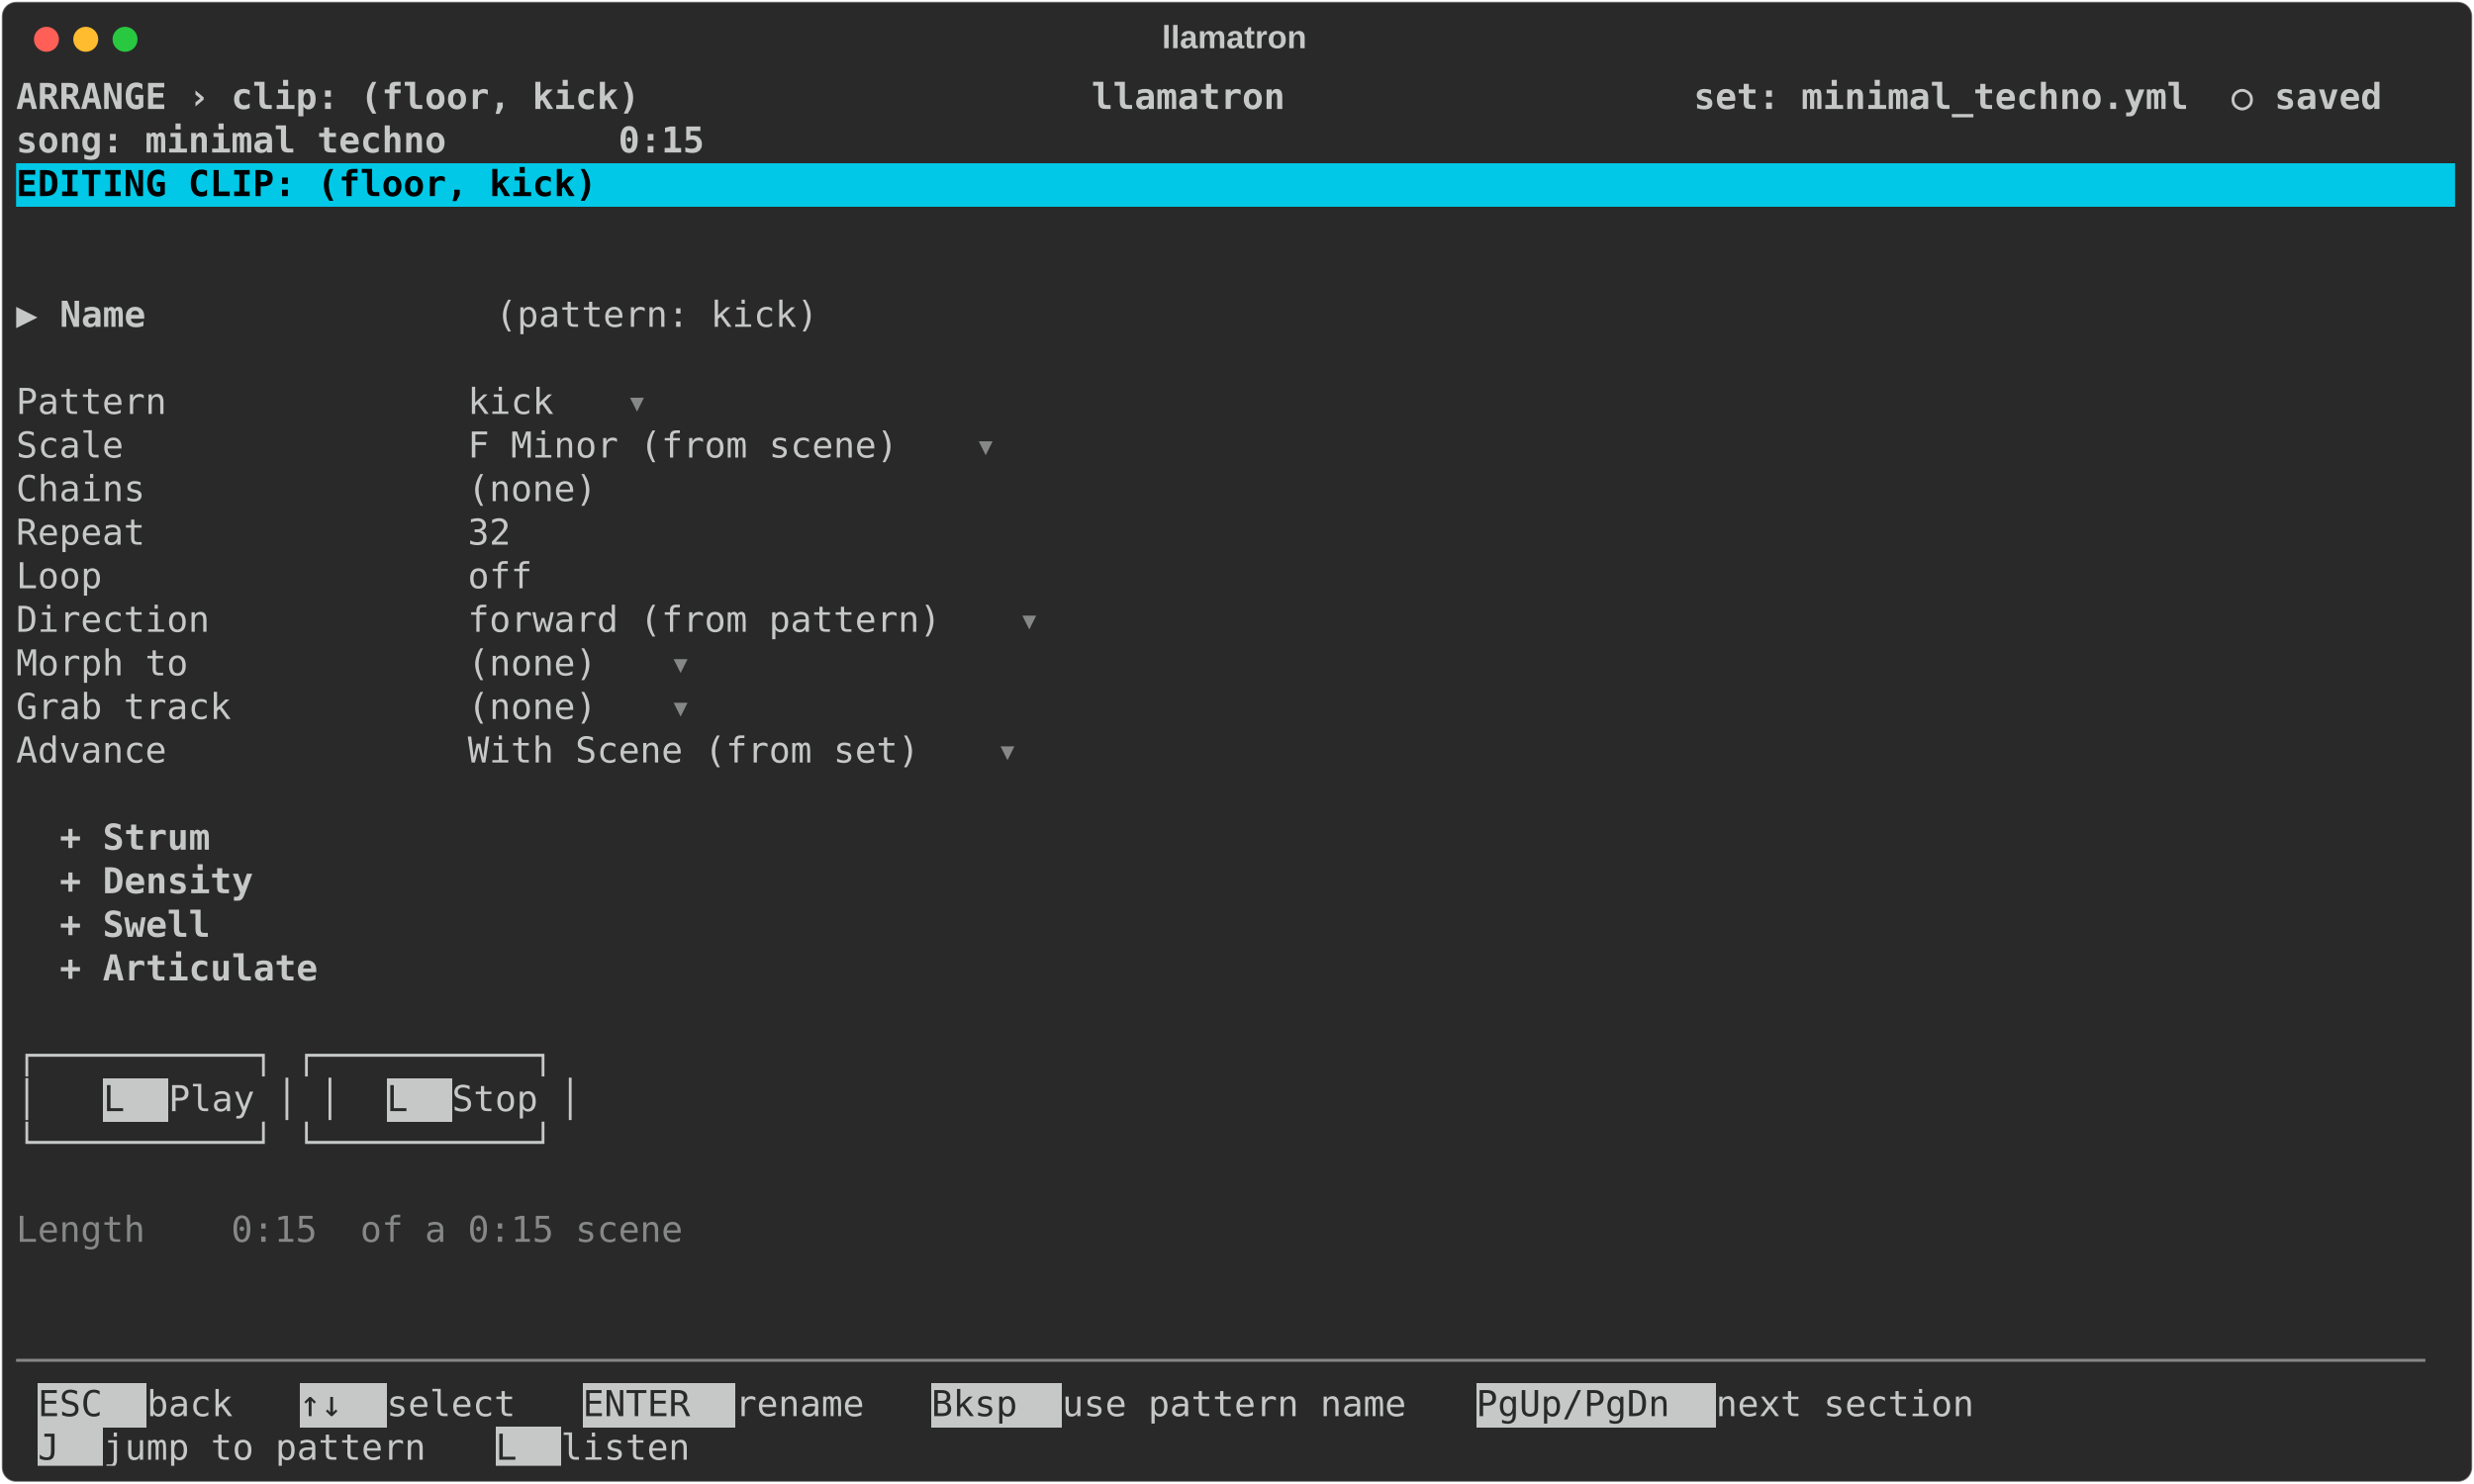
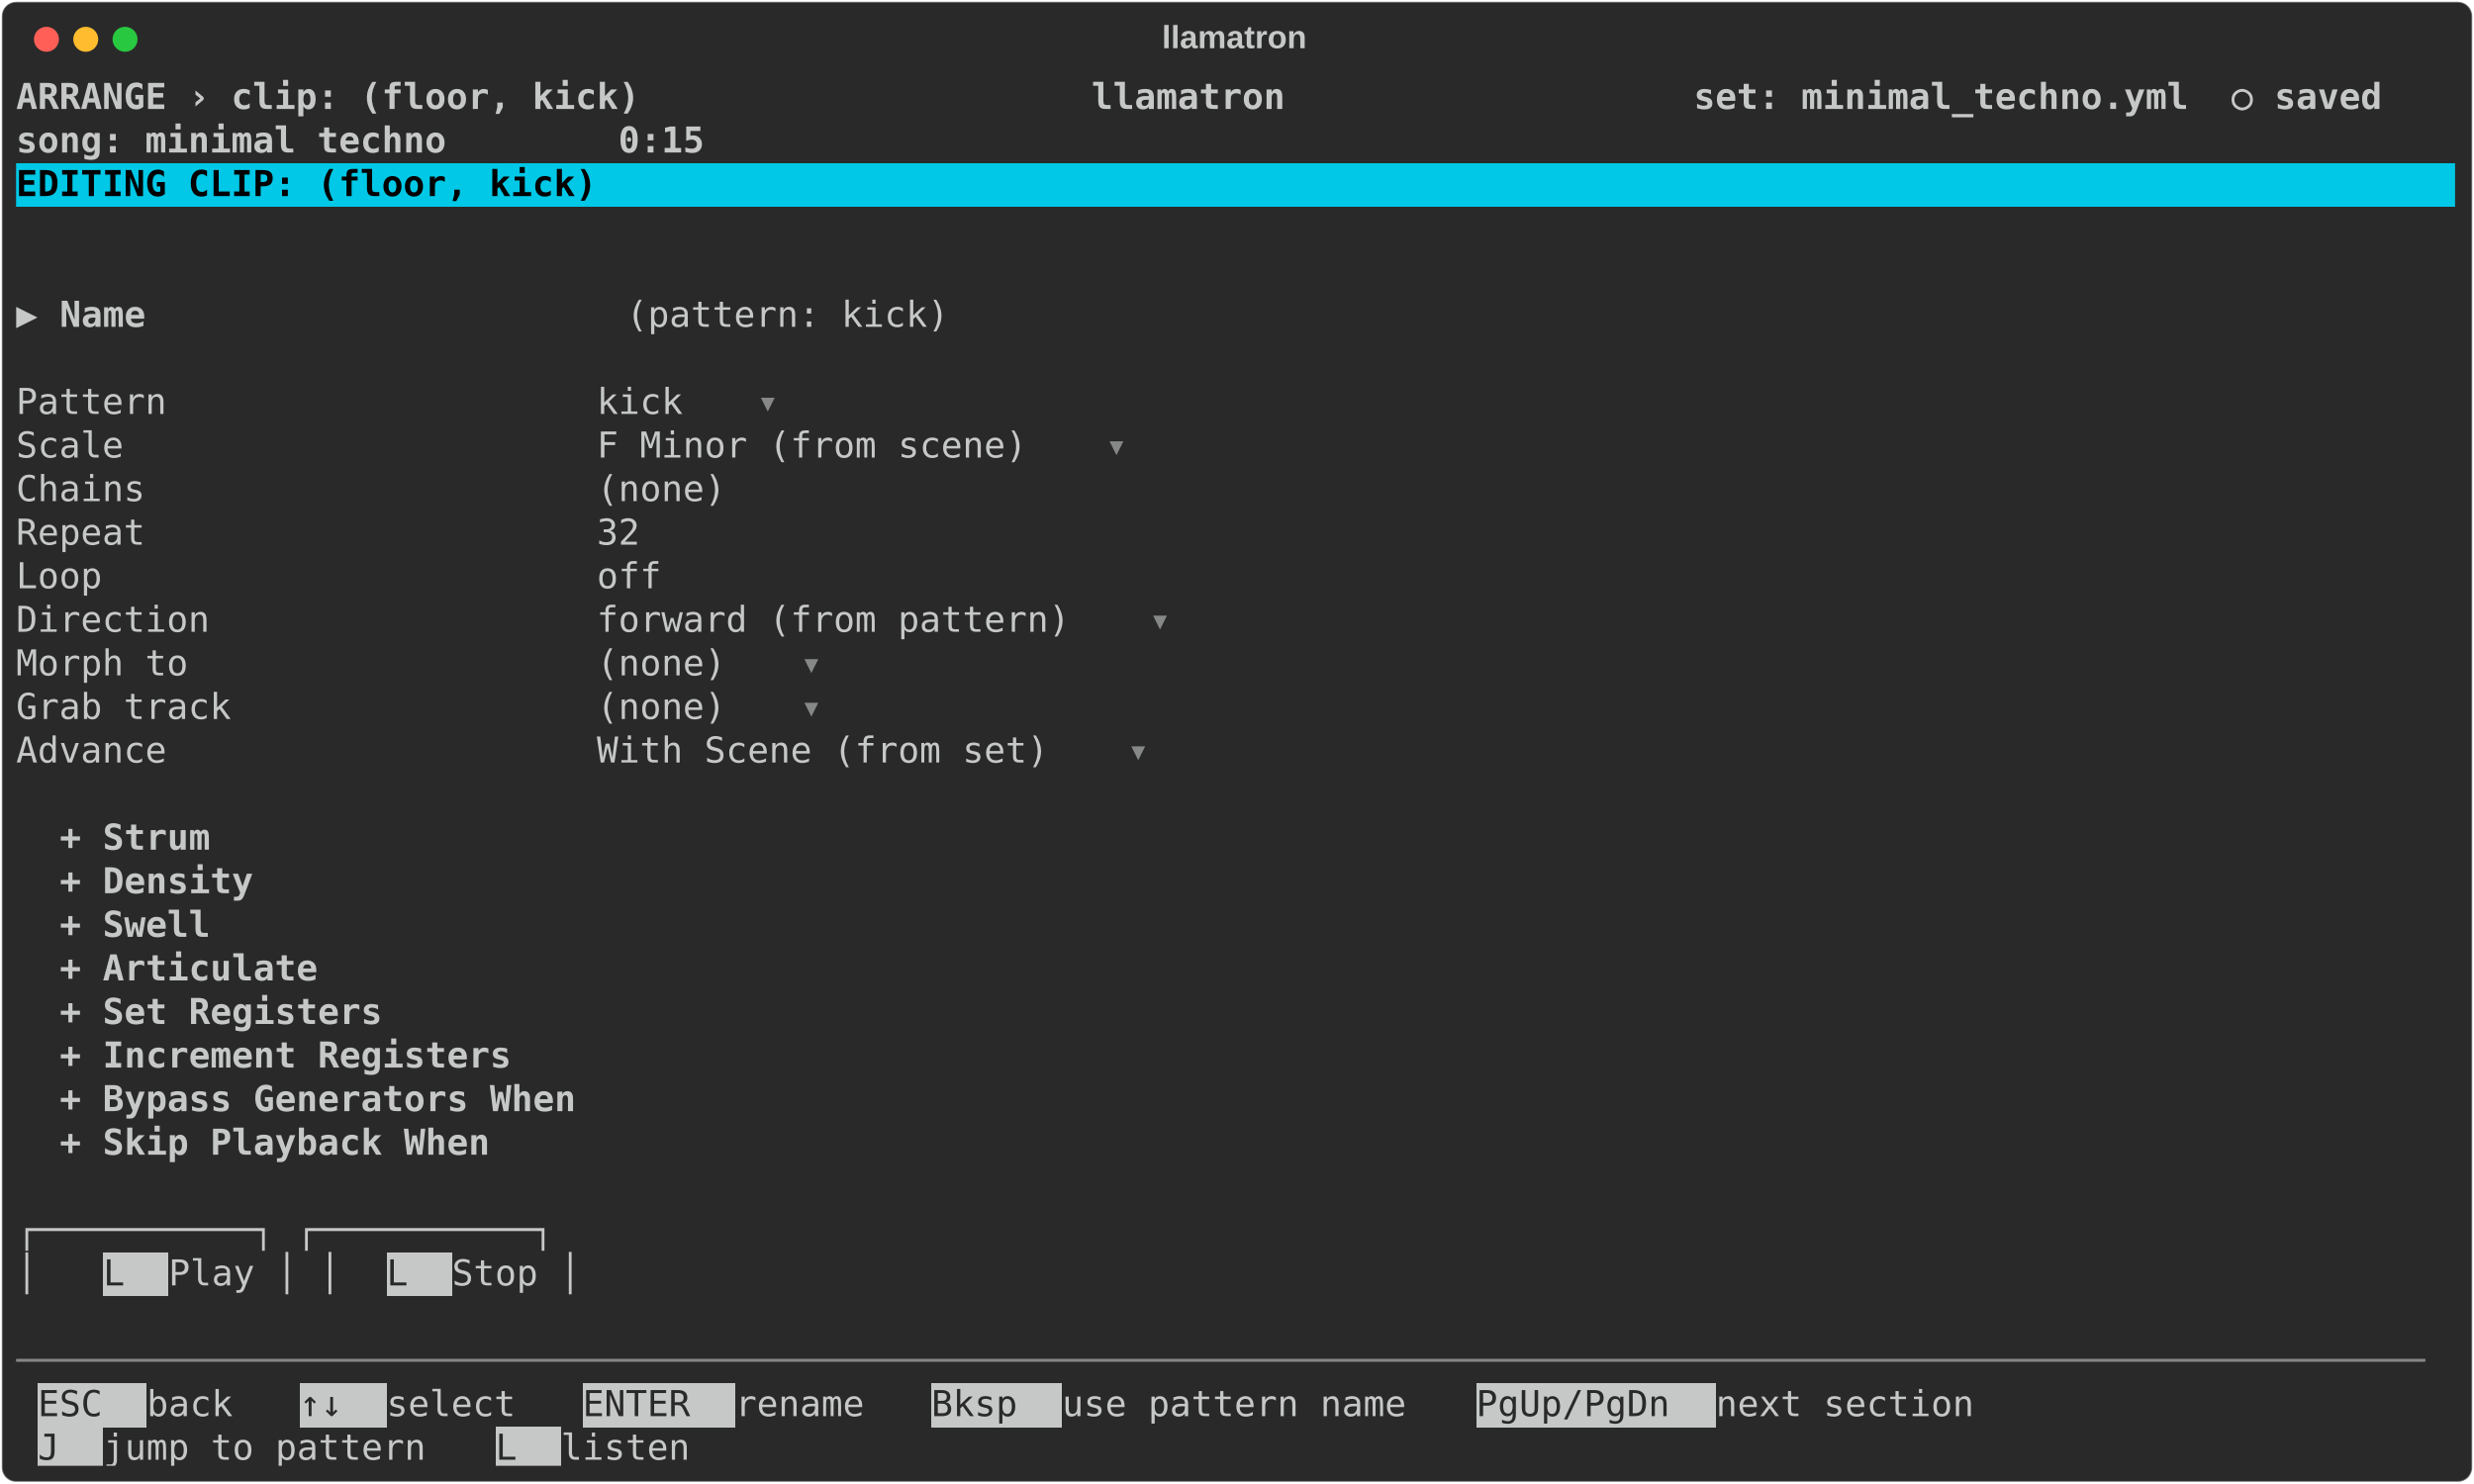
<svg xmlns="http://www.w3.org/2000/svg" class="rich-terminal" viewBox="0 0 1385 830.8">
  <style>

    @font-face {
        font-family: "Fira Code";
        src: local("FiraCode-Regular"),
                url("https://cdnjs.cloudflare.com/ajax/libs/firacode/6.2.0/woff2/FiraCode-Regular.woff2") format("woff2"),
                url("https://cdnjs.cloudflare.com/ajax/libs/firacode/6.2.0/woff/FiraCode-Regular.woff") format("woff");
        font-style: normal;
        font-weight: 400;
    }
    @font-face {
        font-family: "Fira Code";
        src: local("FiraCode-Bold"),
                url("https://cdnjs.cloudflare.com/ajax/libs/firacode/6.2.0/woff2/FiraCode-Bold.woff2") format("woff2"),
                url("https://cdnjs.cloudflare.com/ajax/libs/firacode/6.2.0/woff/FiraCode-Bold.woff") format("woff");
        font-style: bold;
        font-weight: 700;
    }

    .terminal-clip-matrix {
        font-family: Fira Code, monospace;
        font-size: 20px;
        line-height: 24.4px;
        font-variant-east-asian: full-width;
    }

    .terminal-clip-title {
        font-size: 18px;
        font-weight: bold;
        font-family: arial;
    }

    .terminal-clip-r1 { fill: #c5c8c6;font-weight: bold }
.terminal-clip-r2 { fill: #c5c8c6 }
.terminal-clip-r3 { fill: #000000;font-weight: bold }
.terminal-clip-r4 { fill: #868887 }
.terminal-clip-r5 { fill: #292929 }
    </style>
  <defs>
    <clipPath id="terminal-clip-clip-terminal">
      <rect x="0" y="0" width="1365.4" height="779.8" />
    </clipPath>
    <clipPath id="terminal-clip-line-0">
      <rect x="0" y="1.5" width="1366.4" height="24.65" />
    </clipPath>
    <clipPath id="terminal-clip-line-1">
      <rect x="0" y="25.9" width="1366.4" height="24.65" />
    </clipPath>
    <clipPath id="terminal-clip-line-2">
      <rect x="0" y="50.3" width="1366.4" height="24.65" />
    </clipPath>
    <clipPath id="terminal-clip-line-3">
      <rect x="0" y="74.7" width="1366.4" height="24.65" />
    </clipPath>
    <clipPath id="terminal-clip-line-4">
      <rect x="0" y="99.1" width="1366.4" height="24.65" />
    </clipPath>
    <clipPath id="terminal-clip-line-5">
      <rect x="0" y="123.5" width="1366.4" height="24.65" />
    </clipPath>
    <clipPath id="terminal-clip-line-6">
      <rect x="0" y="147.9" width="1366.4" height="24.65" />
    </clipPath>
    <clipPath id="terminal-clip-line-7">
      <rect x="0" y="172.3" width="1366.4" height="24.65" />
    </clipPath>
    <clipPath id="terminal-clip-line-8">
      <rect x="0" y="196.7" width="1366.4" height="24.65" />
    </clipPath>
    <clipPath id="terminal-clip-line-9">
      <rect x="0" y="221.1" width="1366.4" height="24.65" />
    </clipPath>
    <clipPath id="terminal-clip-line-10">
      <rect x="0" y="245.5" width="1366.4" height="24.65" />
    </clipPath>
    <clipPath id="terminal-clip-line-11">
      <rect x="0" y="269.9" width="1366.4" height="24.65" />
    </clipPath>
    <clipPath id="terminal-clip-line-12">
      <rect x="0" y="294.3" width="1366.4" height="24.65" />
    </clipPath>
    <clipPath id="terminal-clip-line-13">
      <rect x="0" y="318.7" width="1366.4" height="24.65" />
    </clipPath>
    <clipPath id="terminal-clip-line-14">
      <rect x="0" y="343.1" width="1366.4" height="24.65" />
    </clipPath>
    <clipPath id="terminal-clip-line-15">
      <rect x="0" y="367.5" width="1366.4" height="24.65" />
    </clipPath>
    <clipPath id="terminal-clip-line-16">
      <rect x="0" y="391.9" width="1366.4" height="24.65" />
    </clipPath>
    <clipPath id="terminal-clip-line-17">
      <rect x="0" y="416.3" width="1366.4" height="24.65" />
    </clipPath>
    <clipPath id="terminal-clip-line-18">
      <rect x="0" y="440.7" width="1366.4" height="24.65" />
    </clipPath>
    <clipPath id="terminal-clip-line-19">
      <rect x="0" y="465.1" width="1366.4" height="24.65" />
    </clipPath>
    <clipPath id="terminal-clip-line-20">
      <rect x="0" y="489.5" width="1366.4" height="24.65" />
    </clipPath>
    <clipPath id="terminal-clip-line-21">
      <rect x="0" y="513.9" width="1366.4" height="24.65" />
    </clipPath>
    <clipPath id="terminal-clip-line-22">
      <rect x="0" y="538.3" width="1366.4" height="24.65" />
    </clipPath>
    <clipPath id="terminal-clip-line-23">
      <rect x="0" y="562.7" width="1366.4" height="24.65" />
    </clipPath>
    <clipPath id="terminal-clip-line-24">
      <rect x="0" y="587.1" width="1366.4" height="24.65" />
    </clipPath>
    <clipPath id="terminal-clip-line-25">
      <rect x="0" y="611.5" width="1366.4" height="24.65" />
    </clipPath>
    <clipPath id="terminal-clip-line-26">
      <rect x="0" y="635.9" width="1366.4" height="24.65" />
    </clipPath>
    <clipPath id="terminal-clip-line-27">
      <rect x="0" y="660.3" width="1366.4" height="24.65" />
    </clipPath>
    <clipPath id="terminal-clip-line-28">
      <rect x="0" y="684.7" width="1366.4" height="24.65" />
    </clipPath>
    <clipPath id="terminal-clip-line-29">
      <rect x="0" y="709.1" width="1366.4" height="24.65" />
    </clipPath>
    <clipPath id="terminal-clip-line-30">
      <rect x="0" y="733.5" width="1366.4" height="24.65" />
    </clipPath>
  </defs>
  <rect fill="#292929" stroke="rgba(255,255,255,0.35)" stroke-width="1" x="1" y="1" width="1383" height="828.8" rx="8" />
  <text class="terminal-clip-title" fill="#c5c8c6" text-anchor="middle" x="691" y="27">llamatron</text>
  <g transform="translate(26,22)">
    <circle cx="0" cy="0" r="7" fill="#ff5f57" />
    <circle cx="22" cy="0" r="7" fill="#febc2e" />
    <circle cx="44" cy="0" r="7" fill="#28c840" />
  </g>
  <g transform="translate(9, 41)" clip-path="url(#terminal-clip-clip-terminal)">
    <rect fill="#00c8e6" x="0" y="50.3" width="1366.4" height="24.65" shape-rendering="crispEdges" />
-     <rect fill="#c5c8c6" x="48.8" y="562.7" width="36.6" height="24.65" shape-rendering="crispEdges" />
-     <rect fill="#c5c8c6" x="207.4" y="562.7" width="36.6" height="24.65" shape-rendering="crispEdges" />
+     <rect fill="#c5c8c6" x="48.8" y="660.3" width="36.6" height="24.65" shape-rendering="crispEdges" />
+     <rect fill="#c5c8c6" x="207.4" y="660.3" width="36.6" height="24.65" shape-rendering="crispEdges" />
    <rect fill="#c5c8c6" x="12.2" y="733.5" width="61" height="24.65" shape-rendering="crispEdges" />
    <rect fill="#c5c8c6" x="158.6" y="733.5" width="48.8" height="24.65" shape-rendering="crispEdges" />
    <rect fill="#c5c8c6" x="317.2" y="733.5" width="85.4" height="24.65" shape-rendering="crispEdges" />
    <rect fill="#c5c8c6" x="512.4" y="733.5" width="73.2" height="24.65" shape-rendering="crispEdges" />
    <rect fill="#c5c8c6" x="817.4" y="733.5" width="134.2" height="24.65" shape-rendering="crispEdges" />
    <rect fill="#c5c8c6" x="12.2" y="757.9" width="36.6" height="24.65" shape-rendering="crispEdges" />
    <rect fill="#c5c8c6" x="268.4" y="757.9" width="36.6" height="24.65" shape-rendering="crispEdges" />
    <g class="terminal-clip-matrix">
      <text class="terminal-clip-r1" x="0" y="20" textLength="1366.4" clip-path="url(#terminal-clip-line-0)"> ARRANGE › clip: (floor, kick)                     llamatron                   set: minimal_techno.yml  ○ saved </text>
      <text class="terminal-clip-r2" x="1366.4" y="20" textLength="12.2" clip-path="url(#terminal-clip-line-0)">
</text>
      <text class="terminal-clip-r1" x="0" y="44.4" textLength="1366.4" clip-path="url(#terminal-clip-line-1)">                                                                               song: minimal techno        0:15 </text>
      <text class="terminal-clip-r2" x="1366.4" y="44.4" textLength="12.2" clip-path="url(#terminal-clip-line-1)">
</text>
      <text class="terminal-clip-r3" x="0" y="68.8" textLength="1366.4" clip-path="url(#terminal-clip-line-2)"> EDITING CLIP: (floor, kick)                                                                                    </text>
      <text class="terminal-clip-r2" x="1366.4" y="68.8" textLength="12.2" clip-path="url(#terminal-clip-line-2)">
</text>
      <text class="terminal-clip-r2" x="1366.4" y="93.2" textLength="12.2" clip-path="url(#terminal-clip-line-3)">
</text>
      <text class="terminal-clip-r2" x="1366.4" y="117.6" textLength="12.2" clip-path="url(#terminal-clip-line-4)">
</text>
      <text class="terminal-clip-r2" x="0" y="142" textLength="24.4" clip-path="url(#terminal-clip-line-5)">▶ </text>
-       <text class="terminal-clip-r1" x="24.4" y="142" textLength="244" clip-path="url(#terminal-clip-line-5)">Name                </text>
-       <text class="terminal-clip-r2" x="268.4" y="142" textLength="207.4" clip-path="url(#terminal-clip-line-5)"> (pattern: kick) </text>
+       <text class="terminal-clip-r1" x="24.4" y="142" textLength="317.2" clip-path="url(#terminal-clip-line-5)">Name                      </text>
+       <text class="terminal-clip-r2" x="341.6" y="142" textLength="207.4" clip-path="url(#terminal-clip-line-5)"> (pattern: kick) </text>
      <text class="terminal-clip-r2" x="1366.4" y="142" textLength="12.2" clip-path="url(#terminal-clip-line-5)">
</text>
      <text class="terminal-clip-r2" x="1366.4" y="166.4" textLength="12.2" clip-path="url(#terminal-clip-line-6)">
</text>
-       <text class="terminal-clip-r2" x="0" y="190.8" textLength="341.6" clip-path="url(#terminal-clip-line-7)">  Pattern              kick </text>
-       <text class="terminal-clip-r4" x="341.6" y="190.8" textLength="12.2" clip-path="url(#terminal-clip-line-7)">▾</text>
+       <text class="terminal-clip-r2" x="0" y="190.8" textLength="414.8" clip-path="url(#terminal-clip-line-7)">  Pattern                    kick </text>
+       <text class="terminal-clip-r4" x="414.8" y="190.8" textLength="12.2" clip-path="url(#terminal-clip-line-7)">▾</text>
      <text class="terminal-clip-r2" x="1366.4" y="190.8" textLength="12.2" clip-path="url(#terminal-clip-line-7)">
</text>
-       <text class="terminal-clip-r2" x="0" y="215.2" textLength="536.8" clip-path="url(#terminal-clip-line-8)">  Scale                F Minor (from scene) </text>
-       <text class="terminal-clip-r4" x="536.8" y="215.2" textLength="12.2" clip-path="url(#terminal-clip-line-8)">▾</text>
+       <text class="terminal-clip-r2" x="0" y="215.2" textLength="610" clip-path="url(#terminal-clip-line-8)">  Scale                      F Minor (from scene) </text>
+       <text class="terminal-clip-r4" x="610" y="215.2" textLength="12.2" clip-path="url(#terminal-clip-line-8)">▾</text>
      <text class="terminal-clip-r2" x="1366.4" y="215.2" textLength="12.2" clip-path="url(#terminal-clip-line-8)">
</text>
-       <text class="terminal-clip-r2" x="0" y="239.6" textLength="366" clip-path="url(#terminal-clip-line-9)">  Chains               (none) </text>
+       <text class="terminal-clip-r2" x="0" y="239.6" textLength="439.2" clip-path="url(#terminal-clip-line-9)">  Chains                     (none) </text>
      <text class="terminal-clip-r2" x="1366.4" y="239.6" textLength="12.2" clip-path="url(#terminal-clip-line-9)">
</text>
-       <text class="terminal-clip-r2" x="0" y="264" textLength="317.2" clip-path="url(#terminal-clip-line-10)">  Repeat               32 </text>
+       <text class="terminal-clip-r2" x="0" y="264" textLength="390.4" clip-path="url(#terminal-clip-line-10)">  Repeat                     32 </text>
      <text class="terminal-clip-r2" x="1366.4" y="264" textLength="12.2" clip-path="url(#terminal-clip-line-10)">
</text>
-       <text class="terminal-clip-r2" x="0" y="288.4" textLength="329.4" clip-path="url(#terminal-clip-line-11)">  Loop                 off </text>
+       <text class="terminal-clip-r2" x="0" y="288.4" textLength="402.6" clip-path="url(#terminal-clip-line-11)">  Loop                       off </text>
      <text class="terminal-clip-r2" x="1366.4" y="288.4" textLength="12.2" clip-path="url(#terminal-clip-line-11)">
</text>
-       <text class="terminal-clip-r2" x="0" y="312.8" textLength="561.2" clip-path="url(#terminal-clip-line-12)">  Direction            forward (from pattern) </text>
-       <text class="terminal-clip-r4" x="561.2" y="312.8" textLength="12.2" clip-path="url(#terminal-clip-line-12)">▾</text>
+       <text class="terminal-clip-r2" x="0" y="312.8" textLength="634.4" clip-path="url(#terminal-clip-line-12)">  Direction                  forward (from pattern) </text>
+       <text class="terminal-clip-r4" x="634.4" y="312.8" textLength="12.2" clip-path="url(#terminal-clip-line-12)">▾</text>
      <text class="terminal-clip-r2" x="1366.4" y="312.8" textLength="12.2" clip-path="url(#terminal-clip-line-12)">
</text>
-       <text class="terminal-clip-r2" x="0" y="337.2" textLength="366" clip-path="url(#terminal-clip-line-13)">  Morph to             (none) </text>
-       <text class="terminal-clip-r4" x="366" y="337.2" textLength="12.2" clip-path="url(#terminal-clip-line-13)">▾</text>
+       <text class="terminal-clip-r2" x="0" y="337.2" textLength="439.2" clip-path="url(#terminal-clip-line-13)">  Morph to                   (none) </text>
+       <text class="terminal-clip-r4" x="439.2" y="337.2" textLength="12.2" clip-path="url(#terminal-clip-line-13)">▾</text>
      <text class="terminal-clip-r2" x="1366.4" y="337.2" textLength="12.2" clip-path="url(#terminal-clip-line-13)">
</text>
-       <text class="terminal-clip-r2" x="0" y="361.6" textLength="366" clip-path="url(#terminal-clip-line-14)">  Grab track           (none) </text>
-       <text class="terminal-clip-r4" x="366" y="361.6" textLength="12.2" clip-path="url(#terminal-clip-line-14)">▾</text>
+       <text class="terminal-clip-r2" x="0" y="361.6" textLength="439.2" clip-path="url(#terminal-clip-line-14)">  Grab track                 (none) </text>
+       <text class="terminal-clip-r4" x="439.2" y="361.6" textLength="12.2" clip-path="url(#terminal-clip-line-14)">▾</text>
      <text class="terminal-clip-r2" x="1366.4" y="361.6" textLength="12.2" clip-path="url(#terminal-clip-line-14)">
</text>
-       <text class="terminal-clip-r2" x="0" y="386" textLength="549" clip-path="url(#terminal-clip-line-15)">  Advance              With Scene (from set) </text>
-       <text class="terminal-clip-r4" x="549" y="386" textLength="12.2" clip-path="url(#terminal-clip-line-15)">▾</text>
+       <text class="terminal-clip-r2" x="0" y="386" textLength="622.2" clip-path="url(#terminal-clip-line-15)">  Advance                    With Scene (from set) </text>
+       <text class="terminal-clip-r4" x="622.2" y="386" textLength="12.2" clip-path="url(#terminal-clip-line-15)">▾</text>
      <text class="terminal-clip-r2" x="1366.4" y="386" textLength="12.2" clip-path="url(#terminal-clip-line-15)">
</text>
      <text class="terminal-clip-r2" x="1366.4" y="410.4" textLength="12.2" clip-path="url(#terminal-clip-line-16)">
</text>
-       <text class="terminal-clip-r1" x="24.4" y="434.8" textLength="244" clip-path="url(#terminal-clip-line-17)">+ Strum             </text>
+       <text class="terminal-clip-r1" x="24.4" y="434.8" textLength="317.2" clip-path="url(#terminal-clip-line-17)">+ Strum                   </text>
      <text class="terminal-clip-r2" x="1366.4" y="434.8" textLength="12.2" clip-path="url(#terminal-clip-line-17)">
</text>
-       <text class="terminal-clip-r1" x="24.4" y="459.2" textLength="244" clip-path="url(#terminal-clip-line-18)">+ Density           </text>
+       <text class="terminal-clip-r1" x="24.4" y="459.2" textLength="317.2" clip-path="url(#terminal-clip-line-18)">+ Density                 </text>
      <text class="terminal-clip-r2" x="1366.4" y="459.2" textLength="12.2" clip-path="url(#terminal-clip-line-18)">
</text>
-       <text class="terminal-clip-r1" x="24.4" y="483.6" textLength="244" clip-path="url(#terminal-clip-line-19)">+ Swell             </text>
+       <text class="terminal-clip-r1" x="24.4" y="483.6" textLength="317.2" clip-path="url(#terminal-clip-line-19)">+ Swell                   </text>
      <text class="terminal-clip-r2" x="1366.4" y="483.6" textLength="12.2" clip-path="url(#terminal-clip-line-19)">
</text>
-       <text class="terminal-clip-r1" x="24.4" y="508" textLength="244" clip-path="url(#terminal-clip-line-20)">+ Articulate        </text>
+       <text class="terminal-clip-r1" x="24.4" y="508" textLength="317.2" clip-path="url(#terminal-clip-line-20)">+ Articulate              </text>
      <text class="terminal-clip-r2" x="1366.4" y="508" textLength="12.2" clip-path="url(#terminal-clip-line-20)">
</text>
+       <text class="terminal-clip-r1" x="24.4" y="532.4" textLength="317.2" clip-path="url(#terminal-clip-line-21)">+ Set Registers           </text>
      <text class="terminal-clip-r2" x="1366.4" y="532.4" textLength="12.2" clip-path="url(#terminal-clip-line-21)">
</text>
-       <text class="terminal-clip-r2" x="0" y="556.8" textLength="329.4" clip-path="url(#terminal-clip-line-22)">  ┌──────────┐ ┌──────────┐</text>
+       <text class="terminal-clip-r1" x="24.4" y="556.8" textLength="317.2" clip-path="url(#terminal-clip-line-22)">+ Increment Registers     </text>
      <text class="terminal-clip-r2" x="1366.4" y="556.8" textLength="12.2" clip-path="url(#terminal-clip-line-22)">
</text>
-       <text class="terminal-clip-r2" x="0" y="581.2" textLength="48.8" clip-path="url(#terminal-clip-line-23)">  │ </text>
-       <text class="terminal-clip-r5" x="48.8" y="581.2" textLength="36.6" clip-path="url(#terminal-clip-line-23)"> L </text>
-       <text class="terminal-clip-r2" x="85.4" y="581.2" textLength="122" clip-path="url(#terminal-clip-line-23)"> Play │ │ </text>
-       <text class="terminal-clip-r5" x="207.4" y="581.2" textLength="36.6" clip-path="url(#terminal-clip-line-23)"> L </text>
-       <text class="terminal-clip-r2" x="244" y="581.2" textLength="85.4" clip-path="url(#terminal-clip-line-23)"> Stop │</text>
+       <text class="terminal-clip-r1" x="24.4" y="581.2" textLength="317.2" clip-path="url(#terminal-clip-line-23)">+ Bypass Generators When  </text>
      <text class="terminal-clip-r2" x="1366.4" y="581.2" textLength="12.2" clip-path="url(#terminal-clip-line-23)">
</text>
-       <text class="terminal-clip-r2" x="0" y="605.6" textLength="329.4" clip-path="url(#terminal-clip-line-24)">  └──────────┘ └──────────┘</text>
+       <text class="terminal-clip-r1" x="24.4" y="605.6" textLength="317.2" clip-path="url(#terminal-clip-line-24)">+ Skip Playback When      </text>
      <text class="terminal-clip-r2" x="1366.4" y="605.6" textLength="12.2" clip-path="url(#terminal-clip-line-24)">
</text>
      <text class="terminal-clip-r2" x="1366.4" y="630" textLength="12.2" clip-path="url(#terminal-clip-line-25)">
</text>
-       <text class="terminal-clip-r4" x="0" y="654.4" textLength="402.6" clip-path="url(#terminal-clip-line-26)">  Length    0:15  of a 0:15 scene</text>
+       <text class="terminal-clip-r2" x="0" y="654.4" textLength="329.4" clip-path="url(#terminal-clip-line-26)">  ┌──────────┐ ┌──────────┐</text>
      <text class="terminal-clip-r2" x="1366.4" y="654.4" textLength="12.2" clip-path="url(#terminal-clip-line-26)">
</text>
+       <text class="terminal-clip-r2" x="0" y="678.8" textLength="48.8" clip-path="url(#terminal-clip-line-27)">  │ </text>
+       <text class="terminal-clip-r5" x="48.8" y="678.8" textLength="36.6" clip-path="url(#terminal-clip-line-27)"> L </text>
+       <text class="terminal-clip-r2" x="85.4" y="678.8" textLength="122" clip-path="url(#terminal-clip-line-27)"> Play │ │ </text>
+       <text class="terminal-clip-r5" x="207.4" y="678.8" textLength="36.6" clip-path="url(#terminal-clip-line-27)"> L </text>
+       <text class="terminal-clip-r2" x="244" y="678.8" textLength="85.4" clip-path="url(#terminal-clip-line-27)"> Stop │</text>
      <text class="terminal-clip-r2" x="1366.4" y="678.8" textLength="12.2" clip-path="url(#terminal-clip-line-27)">
</text>
      <text class="terminal-clip-r2" x="1366.4" y="703.2" textLength="12.2" clip-path="url(#terminal-clip-line-28)">
</text>
      <text class="terminal-clip-r4" x="0" y="727.6" textLength="1366.4" clip-path="url(#terminal-clip-line-29)">────────────────────────────────────────────────────────────────────────────────────────────────────────────────</text>
      <text class="terminal-clip-r2" x="1366.4" y="727.6" textLength="12.2" clip-path="url(#terminal-clip-line-29)">
</text>
      <text class="terminal-clip-r5" x="12.2" y="752" textLength="61" clip-path="url(#terminal-clip-line-30)"> ESC </text>
      <text class="terminal-clip-r2" x="73.2" y="752" textLength="85.4" clip-path="url(#terminal-clip-line-30)"> back  </text>
      <text class="terminal-clip-r5" x="158.6" y="752" textLength="48.8" clip-path="url(#terminal-clip-line-30)"> ↑↓ </text>
      <text class="terminal-clip-r2" x="207.4" y="752" textLength="109.8" clip-path="url(#terminal-clip-line-30)"> select  </text>
      <text class="terminal-clip-r5" x="317.2" y="752" textLength="85.4" clip-path="url(#terminal-clip-line-30)"> ENTER </text>
      <text class="terminal-clip-r2" x="402.6" y="752" textLength="109.8" clip-path="url(#terminal-clip-line-30)"> rename  </text>
      <text class="terminal-clip-r5" x="512.4" y="752" textLength="73.2" clip-path="url(#terminal-clip-line-30)"> Bksp </text>
      <text class="terminal-clip-r2" x="585.6" y="752" textLength="231.8" clip-path="url(#terminal-clip-line-30)"> use pattern name  </text>
      <text class="terminal-clip-r5" x="817.4" y="752" textLength="134.2" clip-path="url(#terminal-clip-line-30)"> PgUp/PgDn </text>
      <text class="terminal-clip-r2" x="951.6" y="752" textLength="183" clip-path="url(#terminal-clip-line-30)"> next section  </text>
      <text class="terminal-clip-r2" x="1366.4" y="752" textLength="12.2" clip-path="url(#terminal-clip-line-30)">
</text>
      <text class="terminal-clip-r5" x="12.2" y="776.4" textLength="36.6" clip-path="url(#terminal-clip-line-31)"> J </text>
      <text class="terminal-clip-r2" x="48.8" y="776.4" textLength="219.6" clip-path="url(#terminal-clip-line-31)"> jump to pattern  </text>
      <text class="terminal-clip-r5" x="268.4" y="776.4" textLength="36.6" clip-path="url(#terminal-clip-line-31)"> L </text>
      <text class="terminal-clip-r2" x="305" y="776.4" textLength="109.8" clip-path="url(#terminal-clip-line-31)"> listen  </text>
    </g>
  </g>
</svg>
